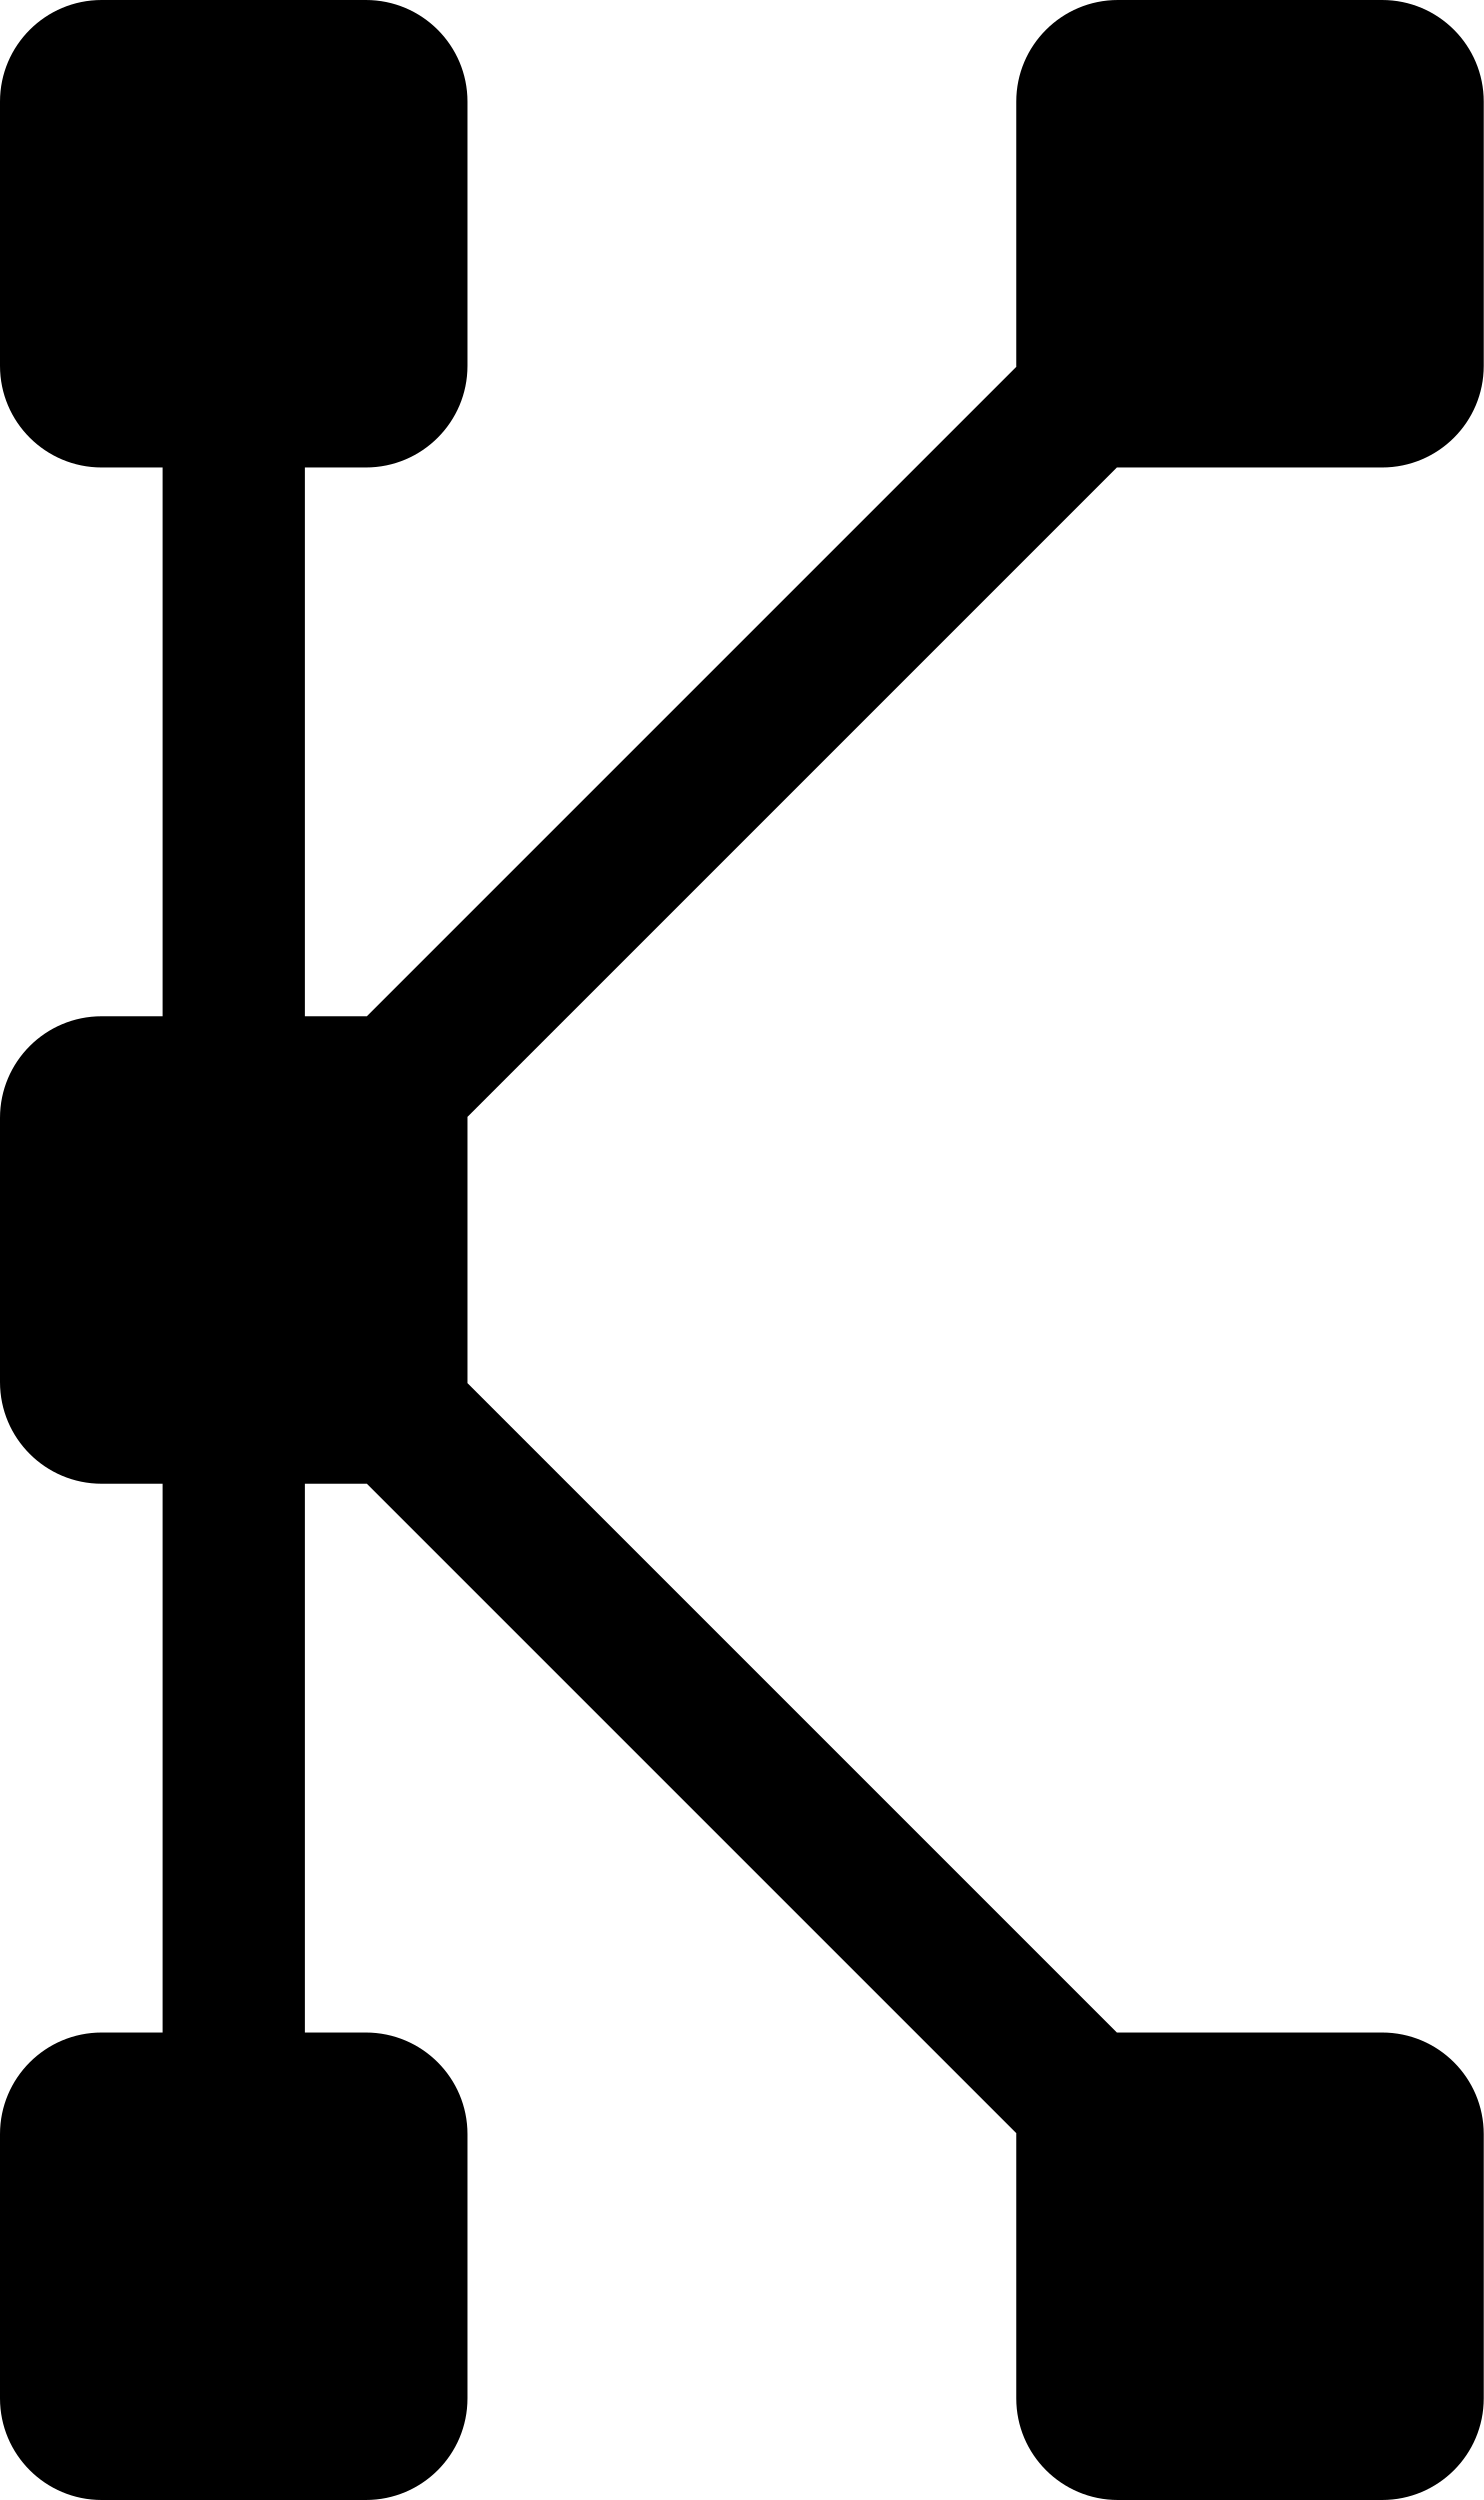
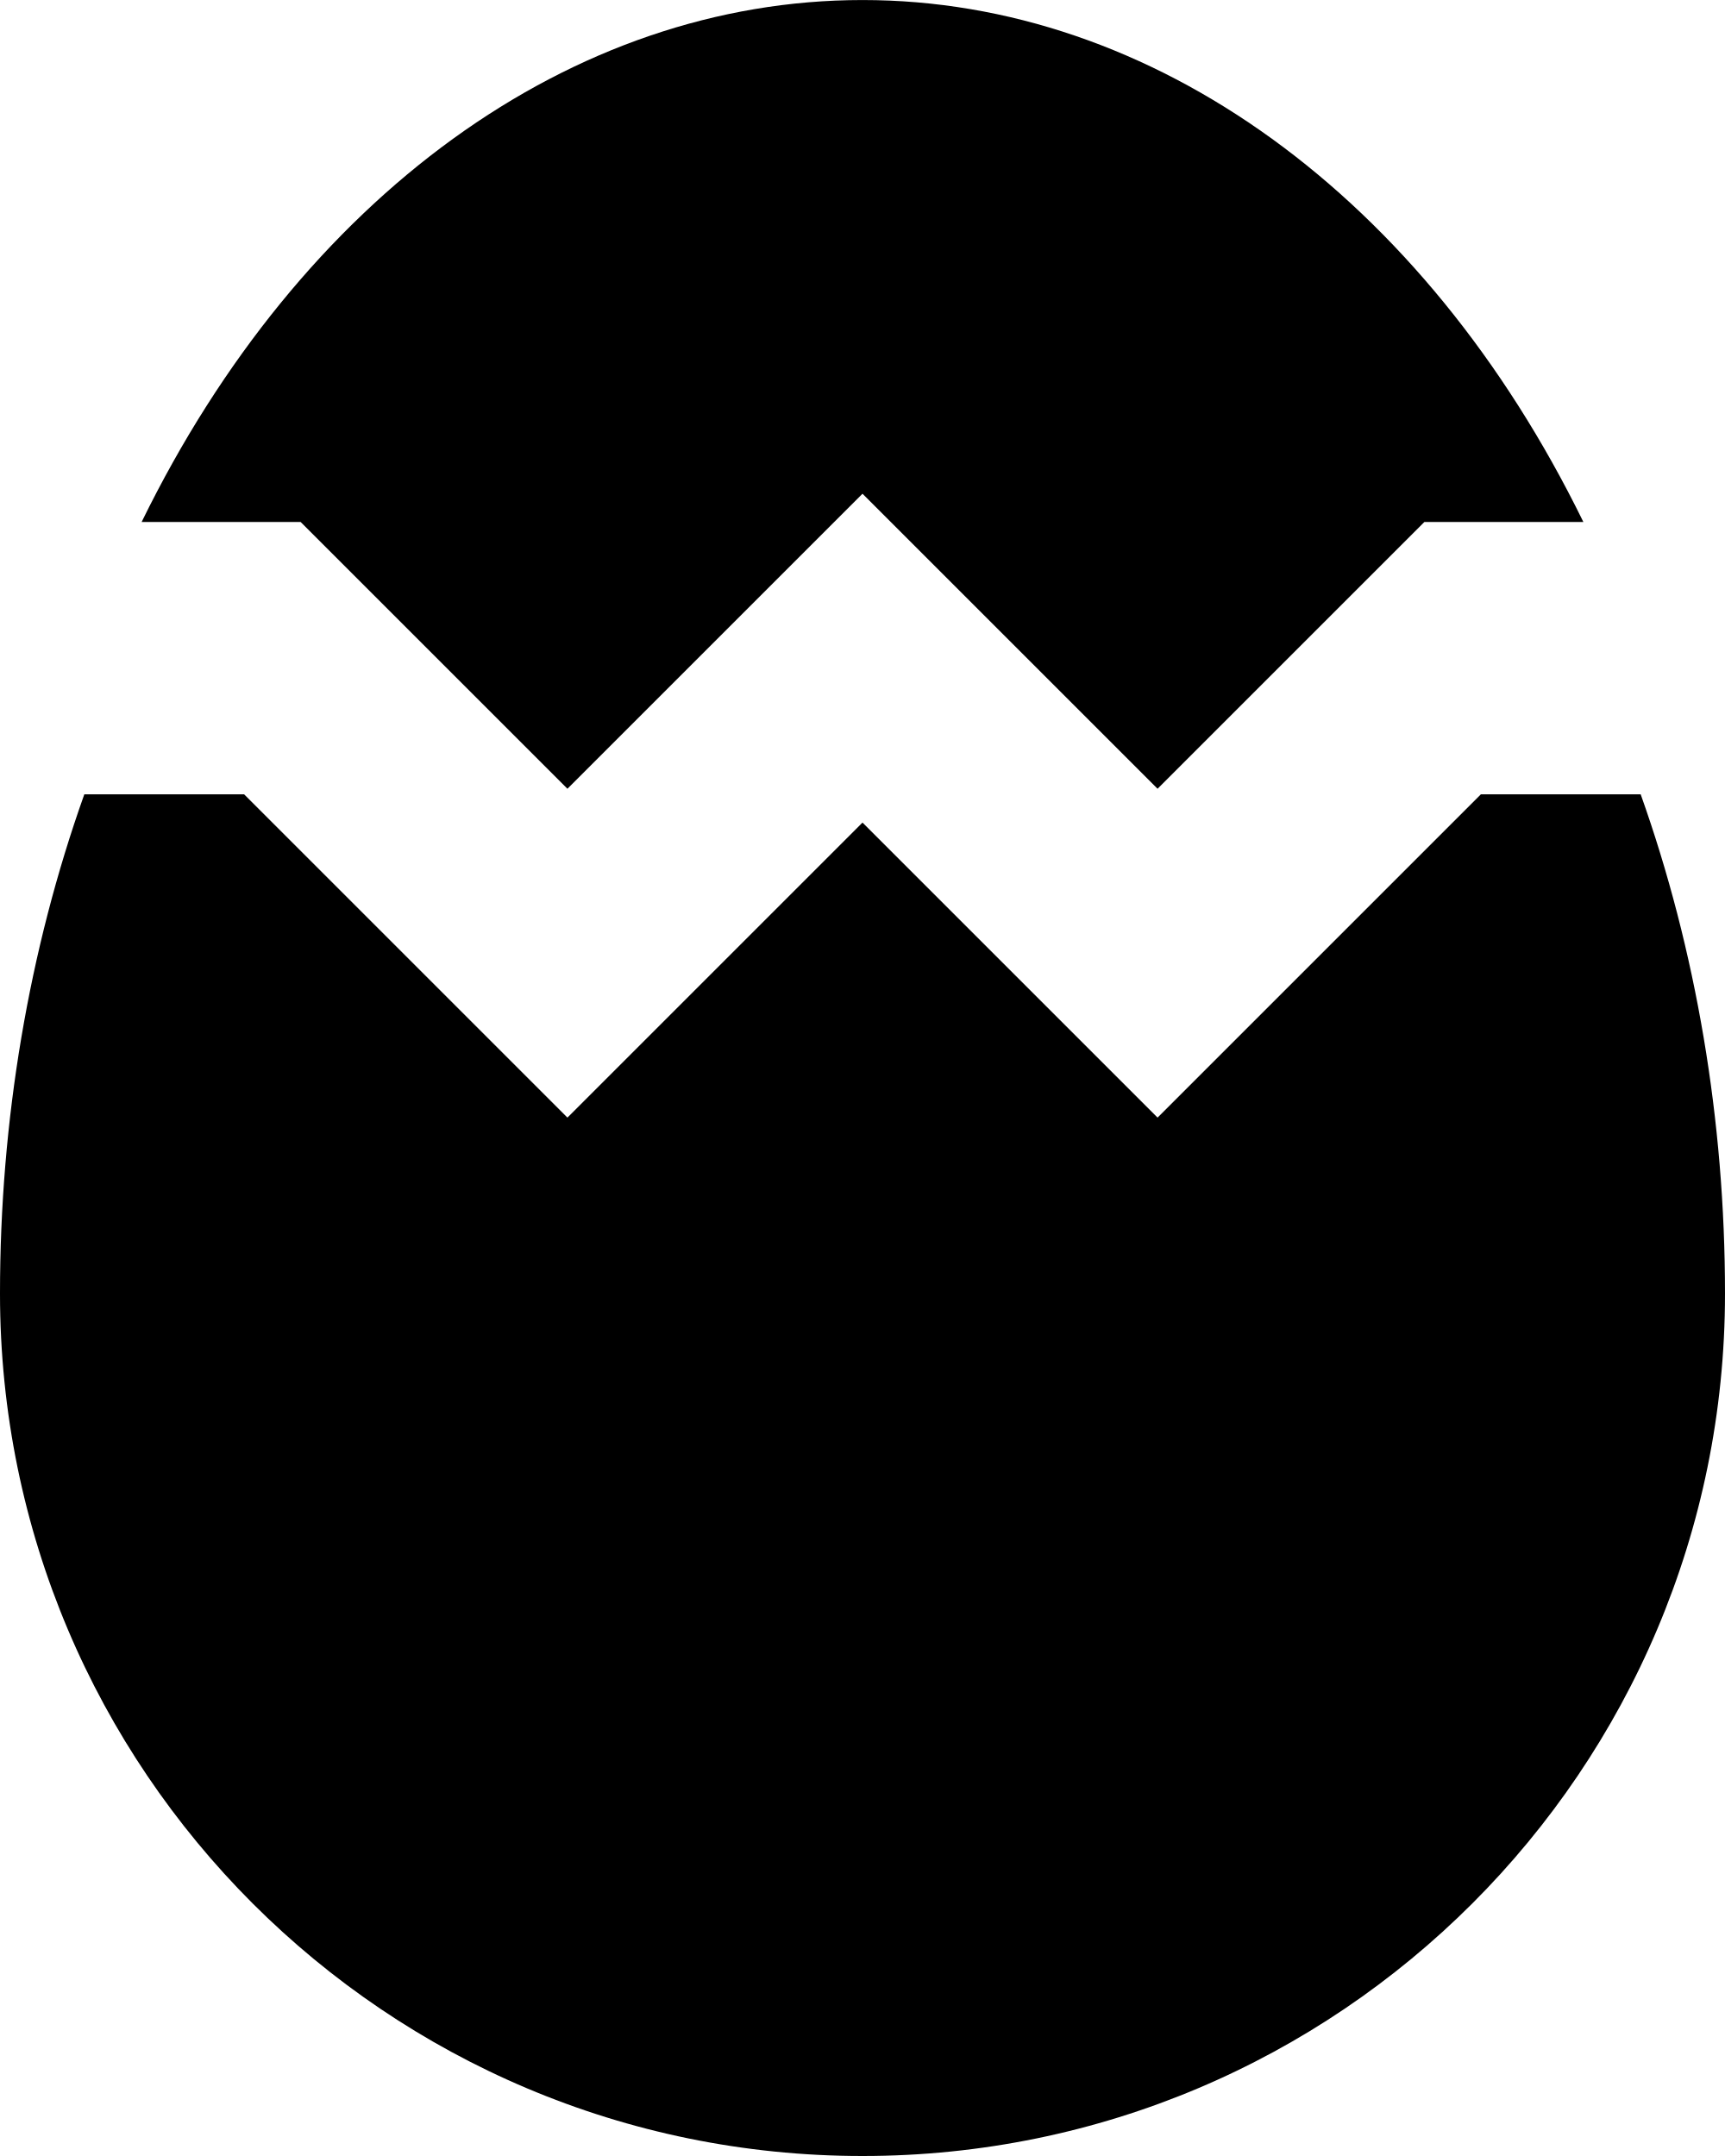
- <svg xmlns="http://www.w3.org/2000/svg" viewBox="0 0 146 246" width="146" height="246" role="img" aria-label="klin">
-   <path fill="currentColor" transform="translate(23 23)" d="M7 0L7 200L-7 200L-7 0L7 0ZM-4.95 95.05L95.05 -4.95L104.95 4.95L4.95 104.95L-4.95 95.05ZM4.95 95.05L104.95 195.05L95.05 204.95L-4.95 104.95L4.95 95.05ZM-13 -23L13 -23A10 10 0 0 1 23 -13L23 13A10 10 0 0 1 13 23L-13 23A10 10 0 0 1 -23 13L-23 -13A10 10 0 0 1 -13 -23ZM-13 77L13 77A10 10 0 0 1 23 87L23 113A10 10 0 0 1 13 123L-13 123A10 10 0 0 1 -23 113L-23 87A10 10 0 0 1 -13 77ZM-13 177L13 177A10 10 0 0 1 23 187L23 213A10 10 0 0 1 13 223L-13 223A10 10 0 0 1 -23 213L-23 187A10 10 0 0 1 -13 177ZM87 -23L113 -23A10 10 0 0 1 123 -13L123 13A10 10 0 0 1 113 23L87 23A10 10 0 0 1 77 13L77 -13A10 10 0 0 1 87 -23ZM87 177L113 177A10 10 0 0 1 123 187L123 213A10 10 0 0 1 113 223L87 223A10 10 0 0 1 77 213L77 187A10 10 0 0 1 87 177Z" />
+ <svg xmlns="http://www.w3.org/2000/svg" viewBox="0 0 152 190" width="152" height="190" role="img" aria-label="klin">
+   <g data-part="egg" fill="currentColor">
+     <g transform="translate(76 114)">
+       <path data-part="shell" d="M-68.57 -44L-54.49 -44L-26 -15.51L0 -41.51L26 -15.51L54.49 -44L68.57 -44A76 102 0 0 1 76 0A76 76 0 0 1 0 76A76 76 0 0 1 -76 0A76 102 0 0 1 -68.57 -44Z" />
+       <path data-part="cap" d="M-63.52 -68A76 102 0 0 1 63.52 -68L49.51 -68L26 -44.49L0 -70.49L-26 -44.49L-49.51 -68L-63.52 -68Z" />
+     </g>
+   </g>
</svg>
